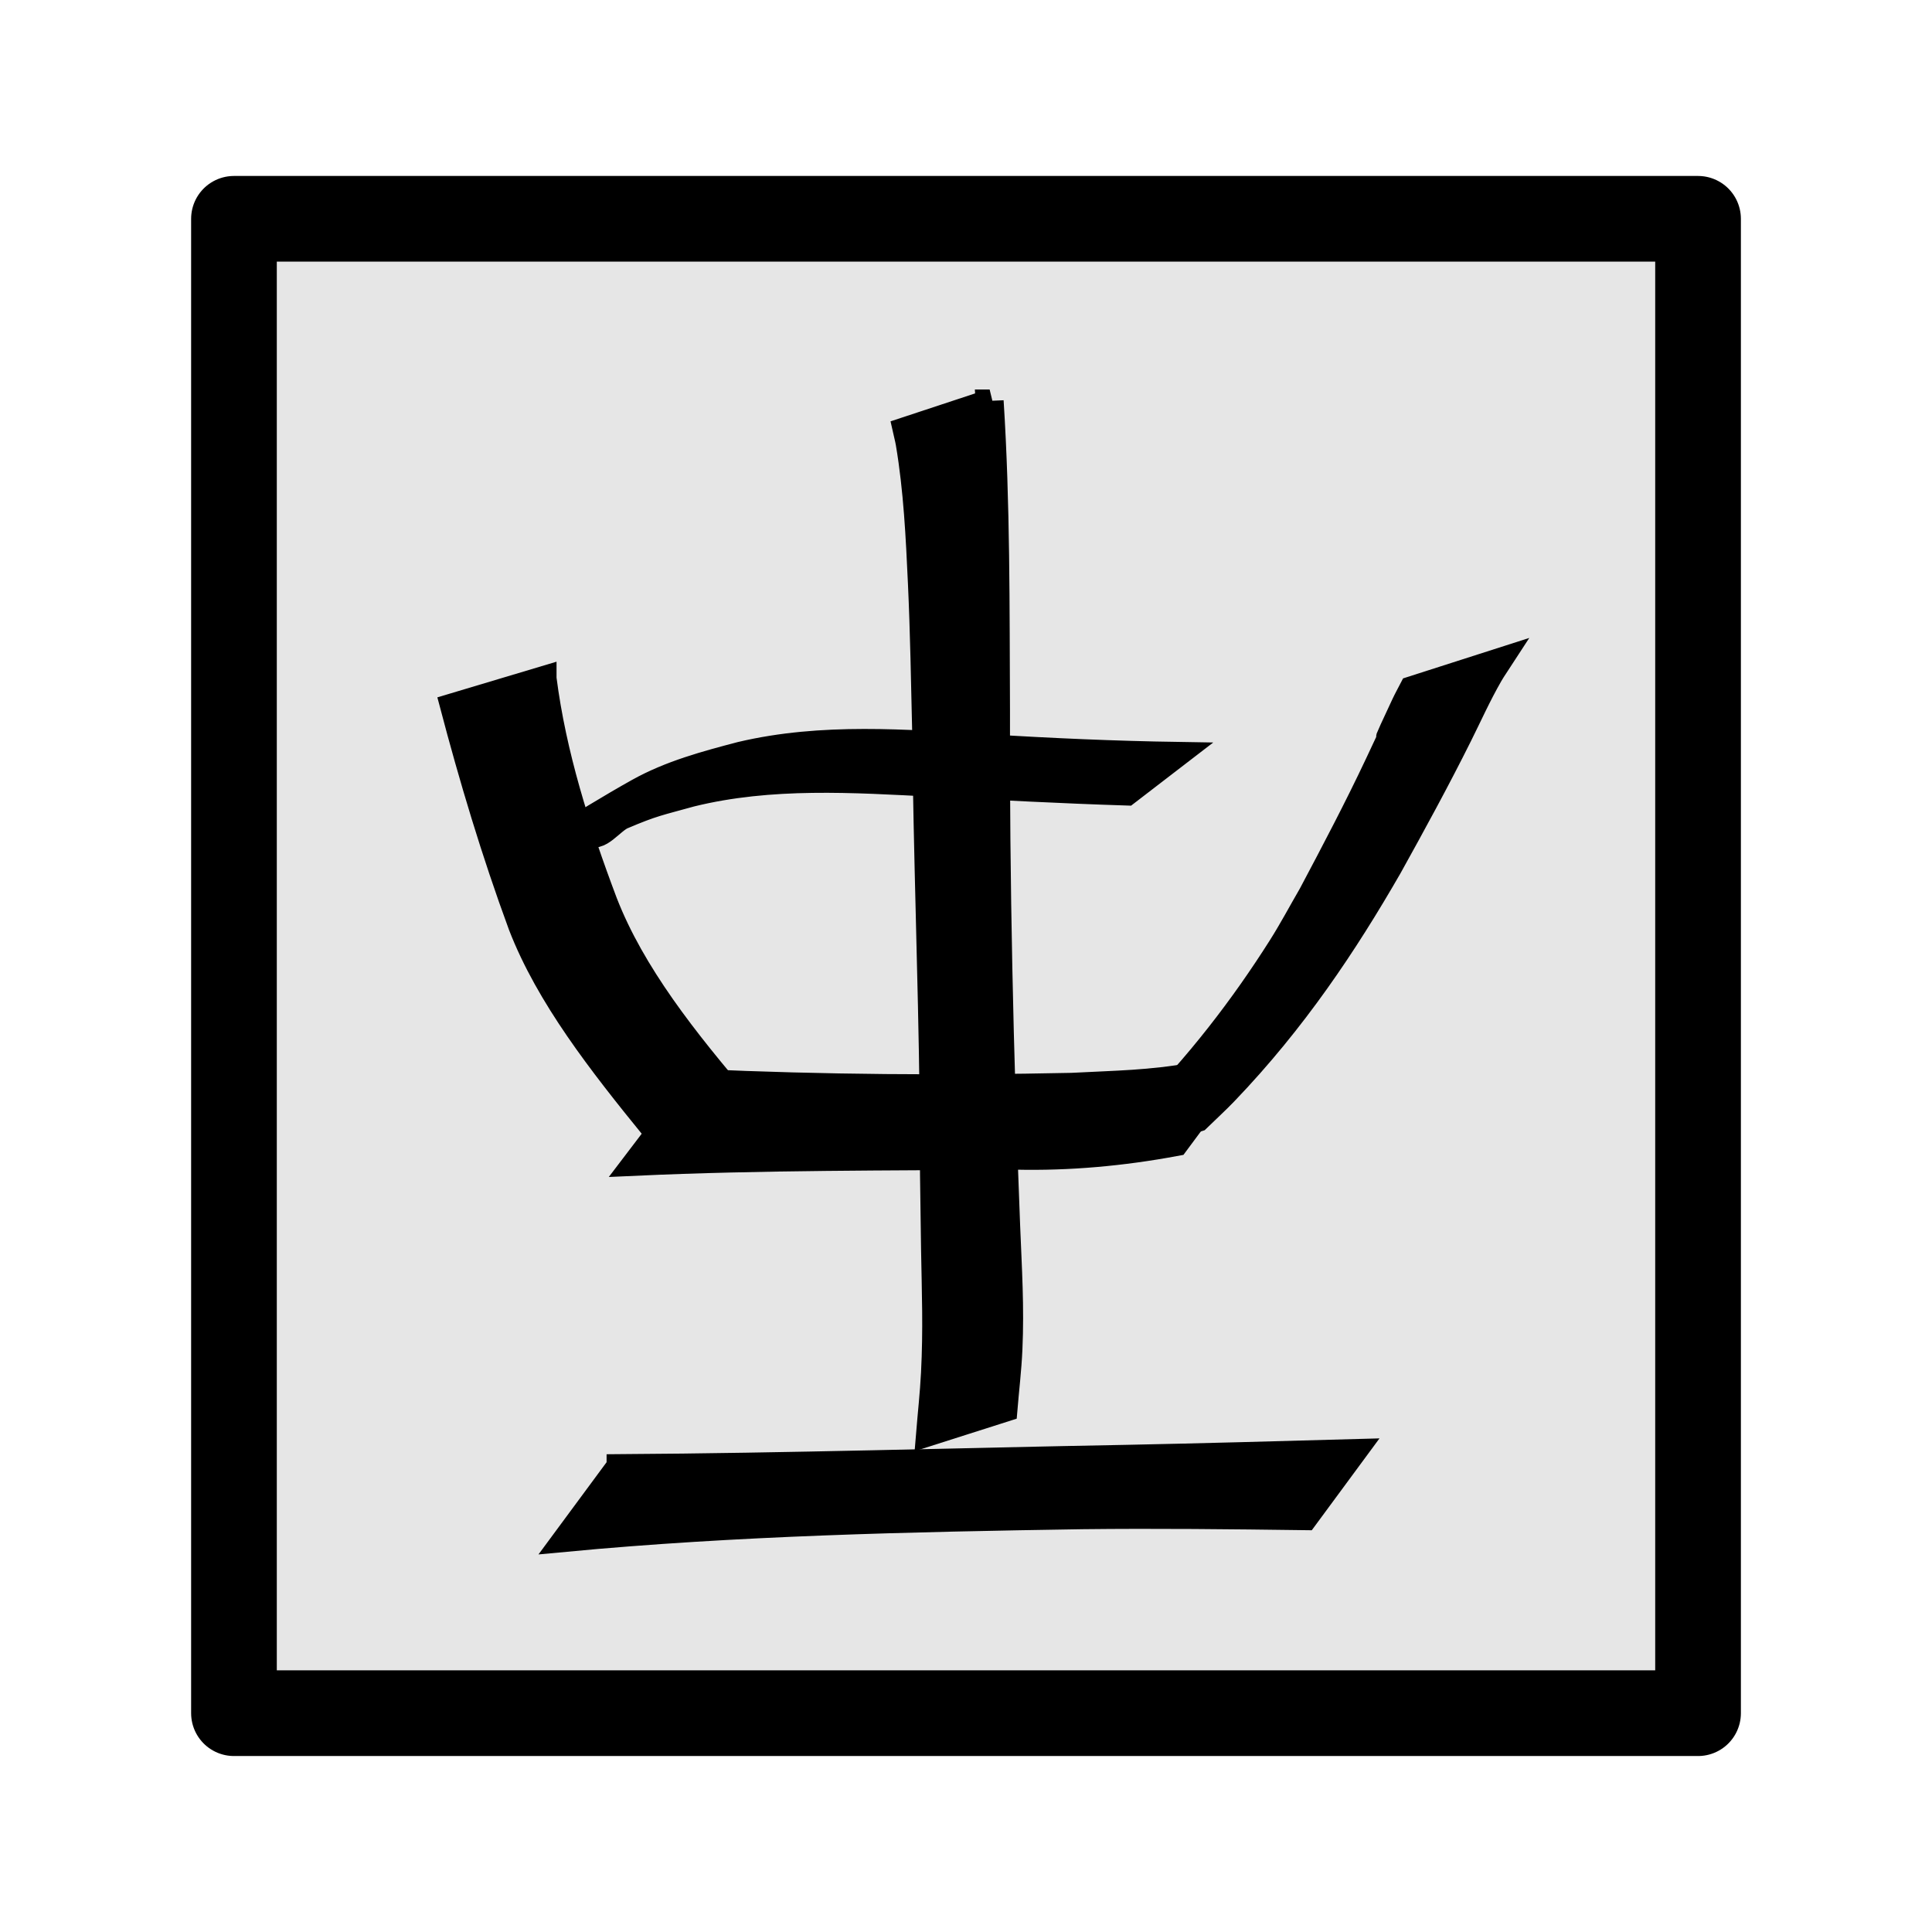
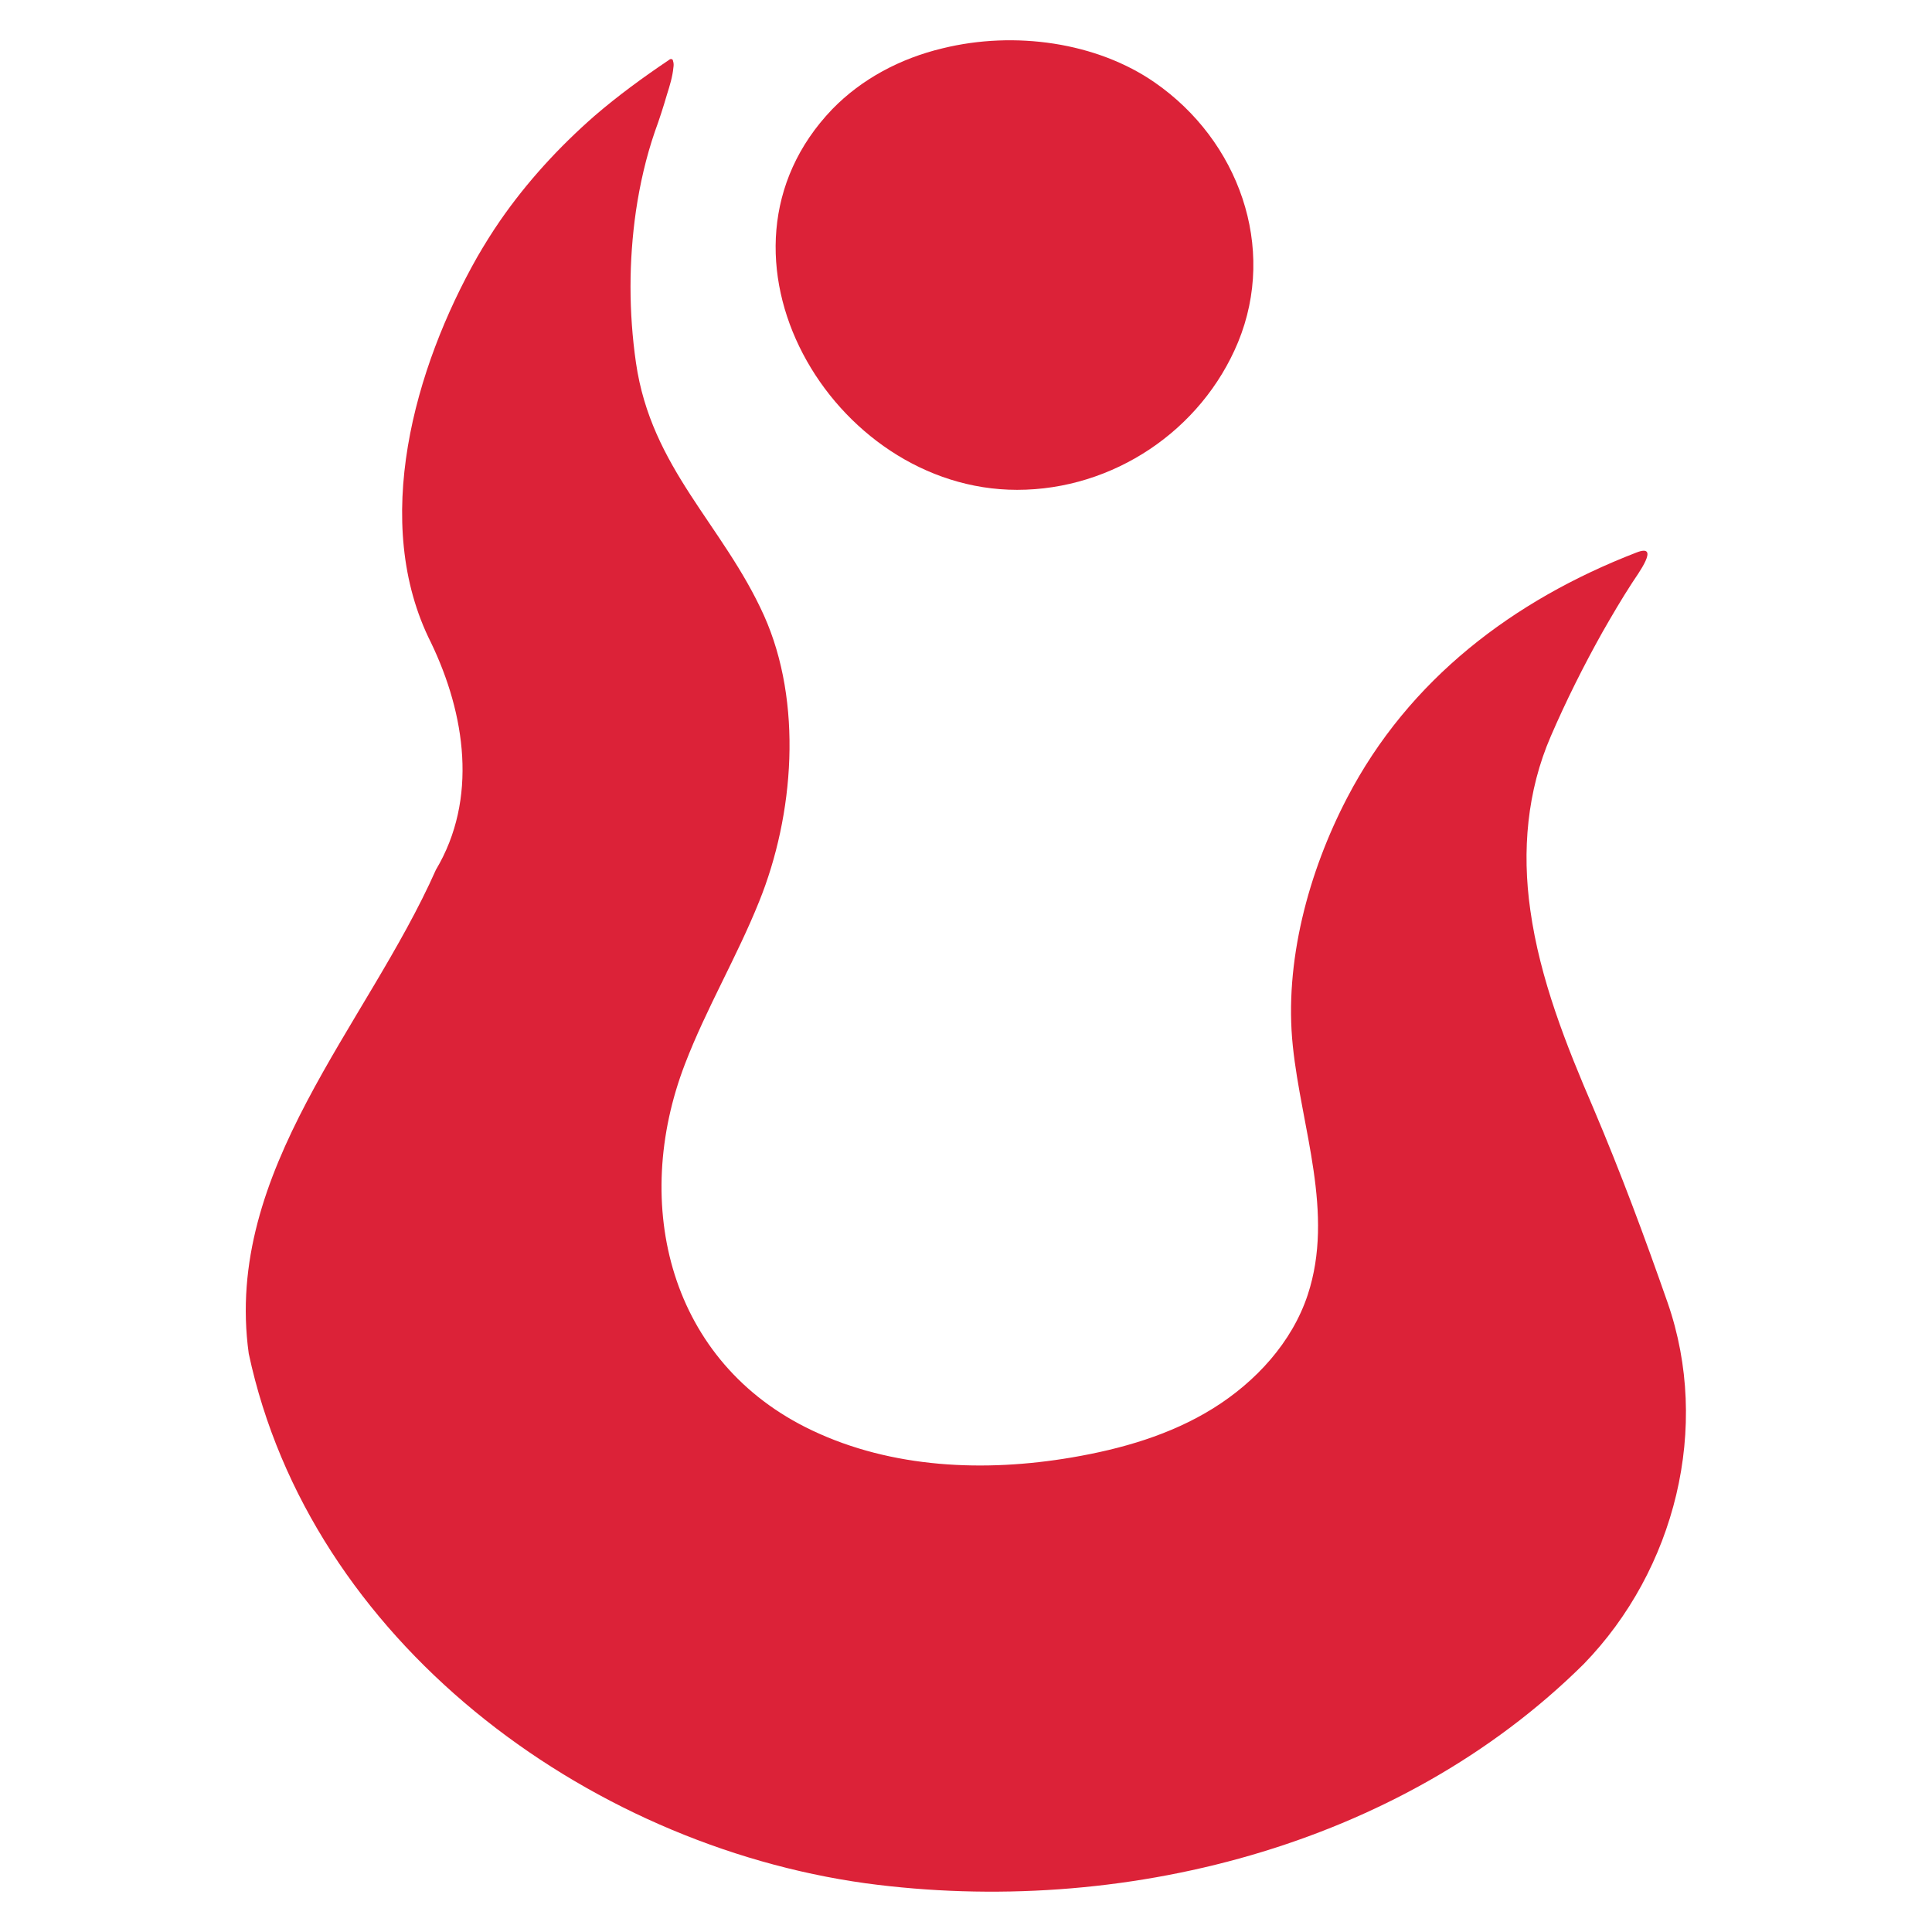
- <svg xmlns="http://www.w3.org/2000/svg" width="48" height="48" id="svg2985" version="1.1">
-   <defs id="defs2987" />
-   <g id="layer3" transform="translate(0,-16)" />
-   <g id="layer1" transform="translate(0,-16)">
-     <g id="g3786" transform="matrix(0.7095449,0,0,0.7095449,1.171558,17.16671)">
-       <rect y="6.017" x="6.541" height="52.326" width="51.265" id="rect3081" style="fill:#e6e6e6;fill-opacity:1;stroke:#000000;stroke-width:3;stroke-linecap:butt;stroke-linejoin:round;stroke-miterlimit:4;stroke-opacity:1;stroke-dasharray:none" />
-       <path transform="matrix(1,0,0,0.8086567,-0.2928932,6.982856)" d="m 33.293,6.688 c 0.231,4.46 0.206,8.927 0.223,13.39 -0.018,7.449 0.119,14.897 0.356,22.343 0.06,1.867 0.146,3.481 0.079,5.344 -0.032,0.885 -0.119,1.769 -0.178,2.653 0,0 -2.566,1.011 -2.566,1.011 l 0,0 c 0.058,-0.88 0.138,-1.76 0.174,-2.64 0.079,-1.914 0.029,-3.447 0.002,-5.37 -0.049,-4.29 -0.03,-2.075 -0.053,-6.645 -0.052,-5.24 -0.216,-10.479 -0.257,-15.718 -0.039,-2.084 -0.071,-4.362 -0.149,-6.453 -0.075,-2.015 -0.153,-4.044 -0.426,-6.05 -0.031,-0.225 -0.082,-0.448 -0.122,-0.673 0,0 2.918,-1.192 2.918,-1.192 z" id="path3005" style="fill:#000000;stroke:#000000;stroke-width:0.981;stroke-opacity:1" />
-       <path transform="matrix(0.8881034,0.00805857,-0.00733737,0.8086234,5.259399,6.738858)" d="m 17.072,52.931 c 6.675,-0.113 13.349,-0.403 20.024,-0.604 2.994,-0.096 5.988,-0.218 8.983,-0.339 0,0 -1.952,2.964 -1.952,2.964 l 0,0 c -2.929,-0.013 -5.859,-0.02 -8.788,0.046 -6.807,0.186 -13.616,0.414 -20.414,1.188 0,0 2.147,-3.254 2.147,-3.254 z" id="path3019" style="fill:#000000;stroke:#000000;stroke-opacity:1" />
-       <path transform="matrix(1,0,0,0.8086567,-0.2928932,6.982856)" d="m 17.629,18.702 c 0.337,3.259 1.159,6.477 2.132,9.666 0.966,3.07 2.803,5.937 4.745,8.742 0,0 -2.889,1.174 -2.889,1.174 l 0,0 c -1.874,-2.85 -3.708,-5.745 -4.674,-8.834 -0.948,-3.183 -1.722,-6.387 -2.408,-9.604 0,0 3.094,-1.145 3.094,-1.145 z" id="path3025" style="fill:#000000;stroke:#000000;stroke-opacity:1" />
-       <path transform="matrix(1,0,0,0.8086567,-0.2928932,6.982856)" d="m 23.113,36.121 c 4.353,0.246 8.707,0.279 13.061,0.165 1.585,-0.103 2.732,-0.108 4.28,-0.446 0.468,-0.102 0.932,-0.285 1.399,-0.428 0,0 -2.092,3.486 -2.092,3.486 l 0,0 c -1.844,0.424 -3.692,0.632 -5.547,0.58 -4.443,0.044 -8.886,0.014 -13.328,0.264 0,0 2.228,-3.621 2.228,-3.621 z" id="path3027" style="fill:#000000;stroke:#000000;stroke-opacity:1" />
-       <path transform="matrix(1,0,0,0.8086567,-0.2928932,6.982856)" d="m 51.146,17.894 c -0.125,0.239 -0.264,0.476 -0.376,0.717 -0.419,0.903 -0.711,1.723 -1.081,2.639 -0.769,1.907 -1.606,3.804 -2.458,5.701 -1.54,3.306 -3.323,6.631 -5.753,9.765 -0.299,0.386 -0.633,0.762 -0.95,1.144 0,0 -2.845,1.084 -2.845,1.084 l 0,0 c 0.34,-0.386 0.699,-0.766 1.019,-1.157 1.943,-2.379 3.548,-4.997 4.837,-7.515 0.385,-0.752 0.71,-1.513 1.065,-2.269 0.805,-1.875 1.603,-3.752 2.322,-5.638 1.881,-4.935 -0.623,1.513 0.93,-2.592 0.087,-0.23 0.19,-0.458 0.286,-0.688 0,0 3.004,-1.191 3.004,-1.191 z" id="path3029" style="fill:#000000;stroke:#000000;stroke-width:0.978;stroke-opacity:1" />
-       <path transform="matrix(1,0,0,0.8086567,-0.2928932,6.982856)" d="m 16.826,26.797 c 0.619,-0.612 0.491,-0.52 1.265,-1.099 0.986,-0.737 1.963,-1.494 2.967,-2.186 1.116,-0.769 2.349,-1.177 3.561,-1.57 2.825,-0.827 5.725,-0.524 8.587,-0.319 2.229,0.171 4.459,0.292 6.691,0.335 0,0 -1.842,1.751 -1.842,1.751 l 0,0 c -2.222,-0.087 -4.442,-0.236 -6.663,-0.373 -2.867,-0.183 -5.771,-0.423 -8.594,0.437 -1.137,0.392 -1.33,0.408 -2.424,0.985 -0.38,0.201 -0.877,1.093 -1.122,0.661 -0.24,-0.424 0.699,-0.525 1.027,-0.829 0.388,-0.36 -1.373,1.057 -1.213,0.987 0,0 -2.242,1.221 -2.242,1.221 z" id="path3071" style="fill:#000000;stroke:#000000;stroke-width:1;stroke-miterlimit:4;stroke-opacity:1;stroke-dasharray:none" />
-     </g>
+ <svg xmlns="http://www.w3.org/2000/svg" version="1.1" id="Layer_1" x="0px" y="0px" viewBox="0 0 48 48" enable-background="new 0 0 48 48" xml:space="preserve">
+   <g>
+     <path id="path3336-3_8_" fill-rule="evenodd" clip-rule="evenodd" fill="#DC2238" d="M12.42,5.49c-0.2,0.29-0.38,0.58-0.56,0.89   c-1.56,2.75-2.66,6.6-1.15,9.59c0.85,1.77,1.17,3.88,0.12,5.64c-1.72,3.88-5.28,7.47-4.65,12.02c1.52,7.12,8.34,12.19,15.33,13.16   c6.32,0.85,13.24-0.89,17.84-5.45c2.27-2.34,3.16-5.88,2.08-8.98c-0.57-1.63-1.16-3.22-1.84-4.82c-0.68-1.58-1.33-3.21-1.57-4.93   c-0.21-1.47-0.08-2.96,0.51-4.32c0.38-0.88,0.81-1.74,1.28-2.58c0.24-0.42,0.48-0.83,0.74-1.23c0.12-0.19,0.73-1,0.1-0.75   c-3.05,1.18-5.65,3.15-7.18,6.09c-0.96,1.84-1.57,4.09-1.35,6.17c0.21,2.03,1.04,4.15,0.37,6.18c-0.39,1.18-1.29,2.16-2.35,2.82   c-1.06,0.66-2.28,1.01-3.51,1.22c-2.17,0.37-4.47,0.27-6.45-0.67c-3.55-1.68-4.51-5.61-3.16-9.11c0.53-1.38,1.29-2.66,1.84-4.03   c0.87-2.15,1.09-4.95,0.12-7.11c-1.02-2.26-2.8-3.65-3.18-6.28c-0.18-1.25-0.18-2.52,0-3.77c0.1-0.67,0.25-1.33,0.47-1.97   c0.11-0.3,0.21-0.61,0.3-0.92c0.07-0.22,0.14-0.45,0.16-0.67c0.01-0.06,0.01-0.11-0.01-0.17c0-0.02-0.01-0.03-0.03-0.04   c-0.02-0.01-0.05,0-0.07,0.02c-0.64,0.43-1.27,0.89-1.85,1.39C13.89,3.65,13.09,4.52,12.42,5.49z" />
+     <path id="path4168_8_" fill="#DC2238" d="M23.42,1.2c1.79-0.44,3.83-0.15,5.27,0.85c2.08,1.44,3.04,4.09,2.07,6.45   c-0.91,2.2-3.11,3.67-5.49,3.67c-4.61,0-8.05-5.86-4.59-9.46C21.41,1.96,22.37,1.45,23.42,1.2z" />
  </g>
</svg>
